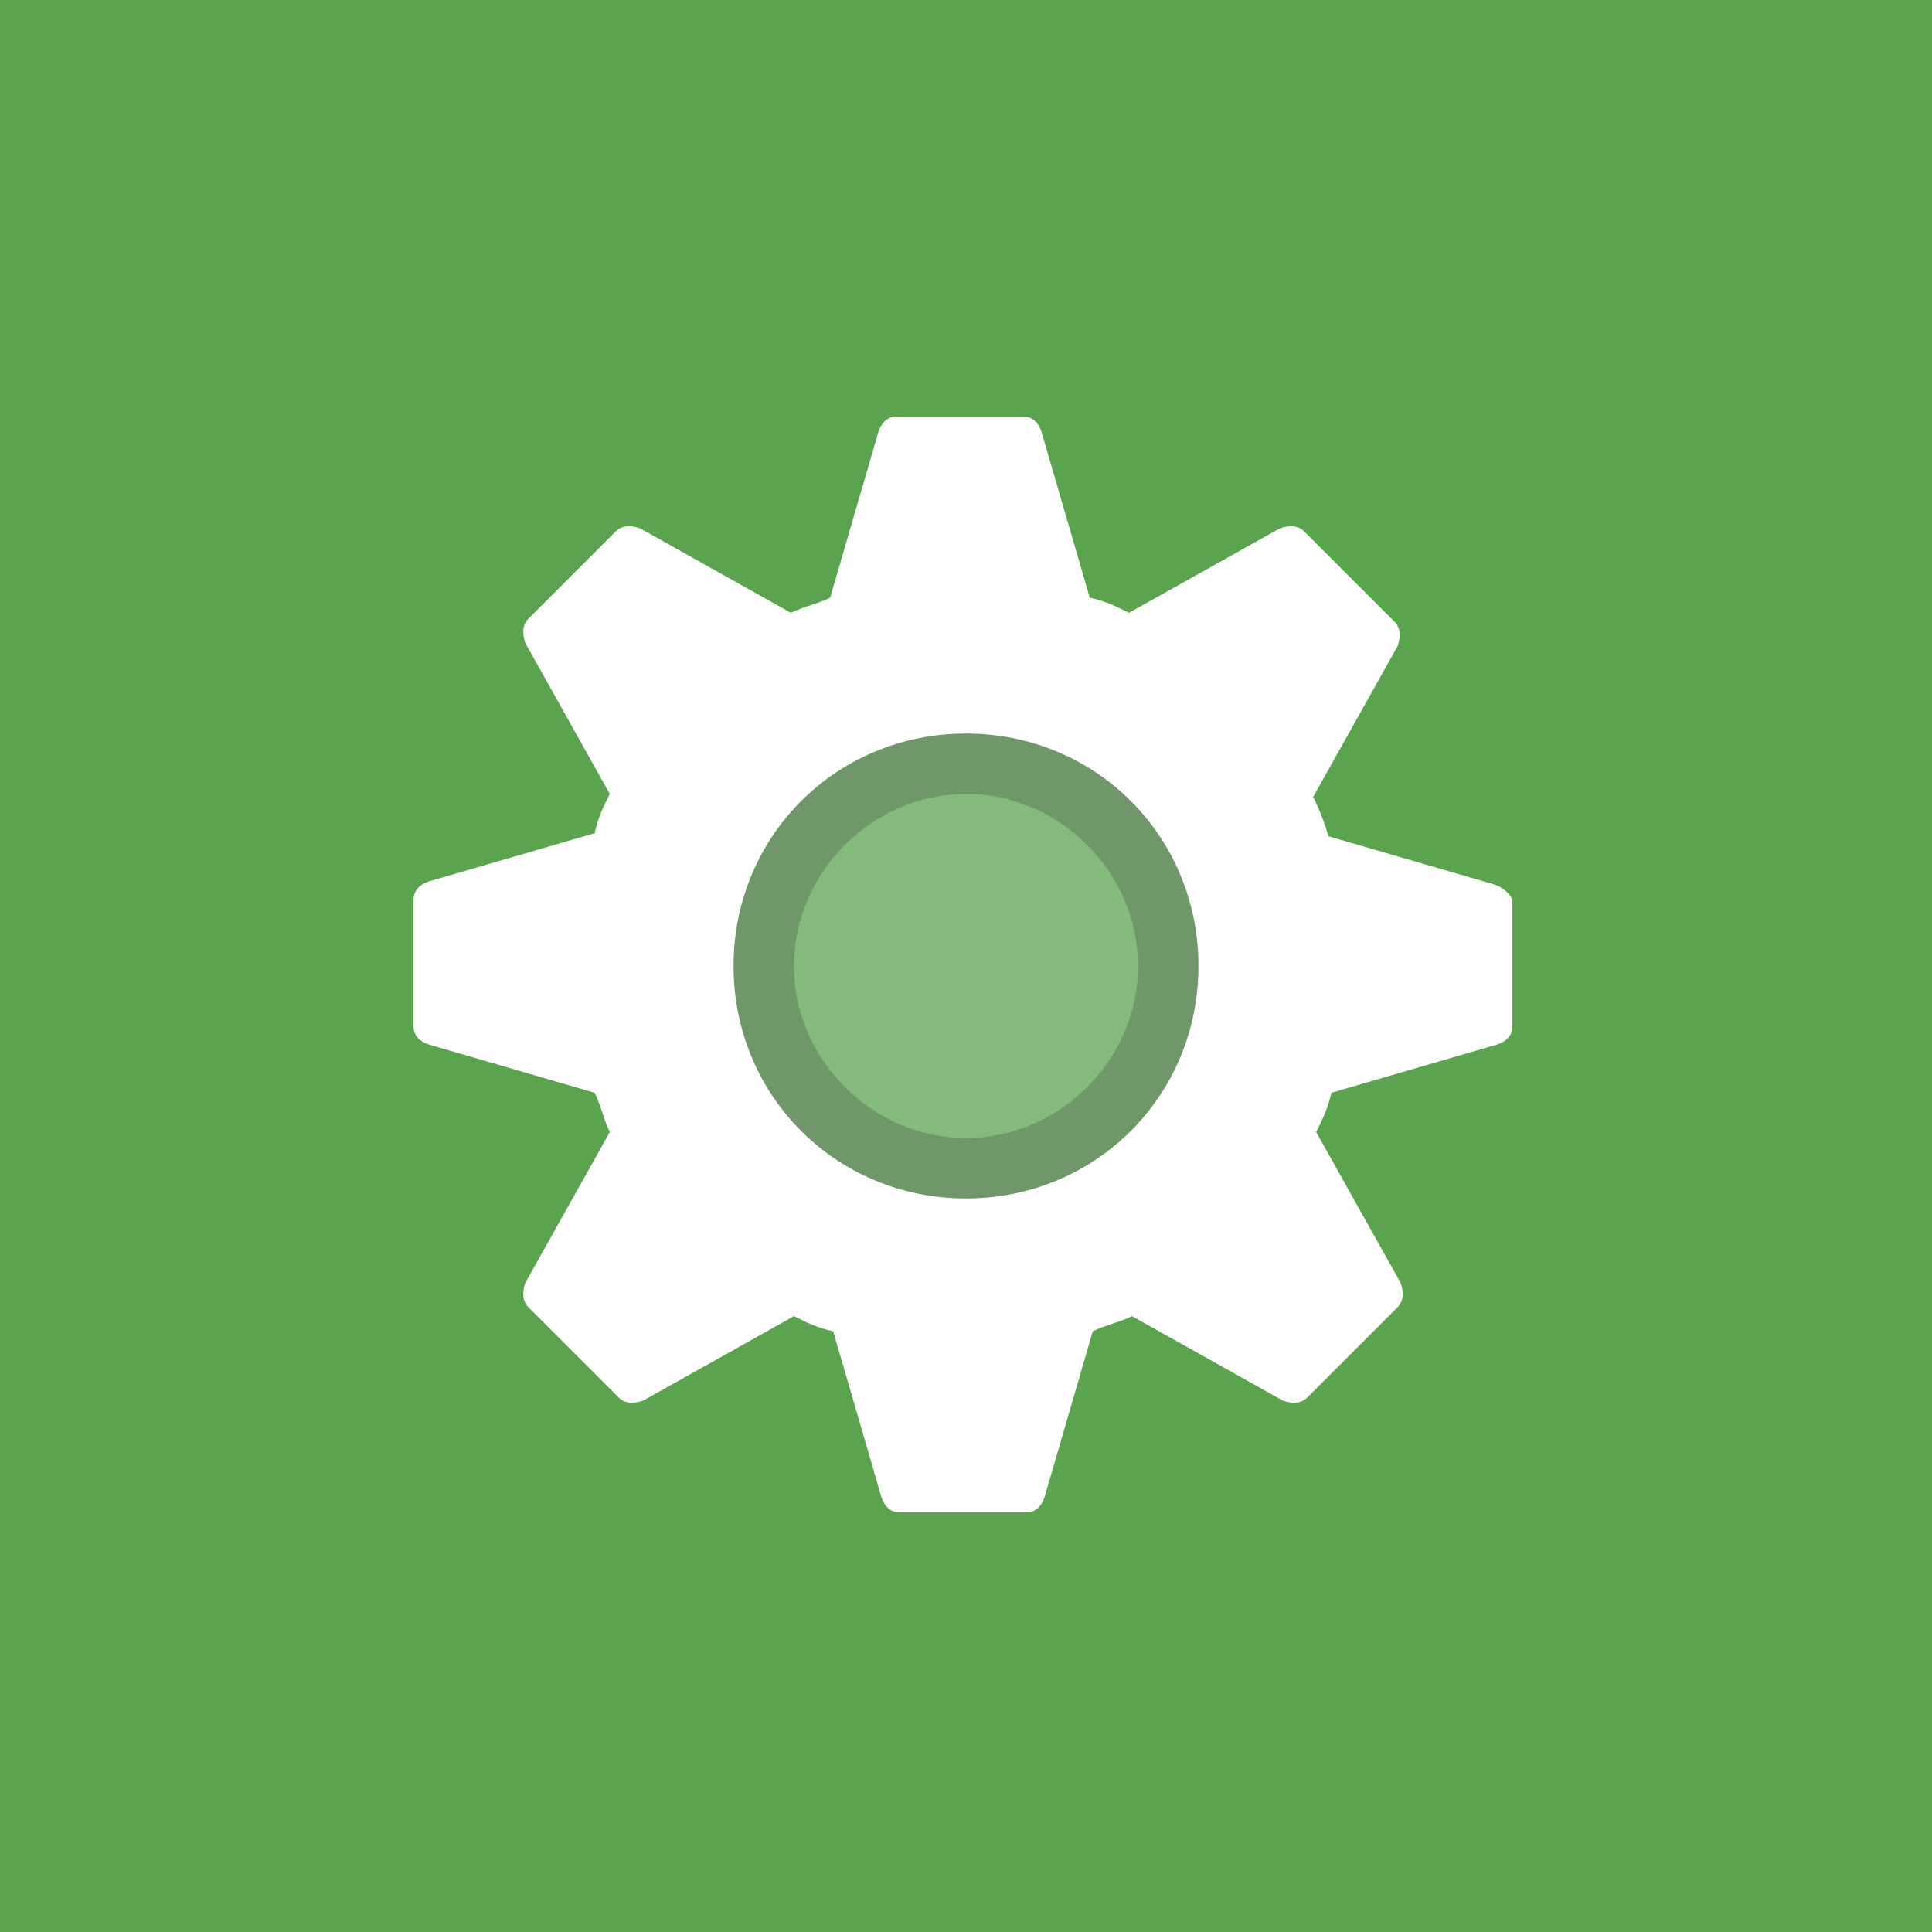
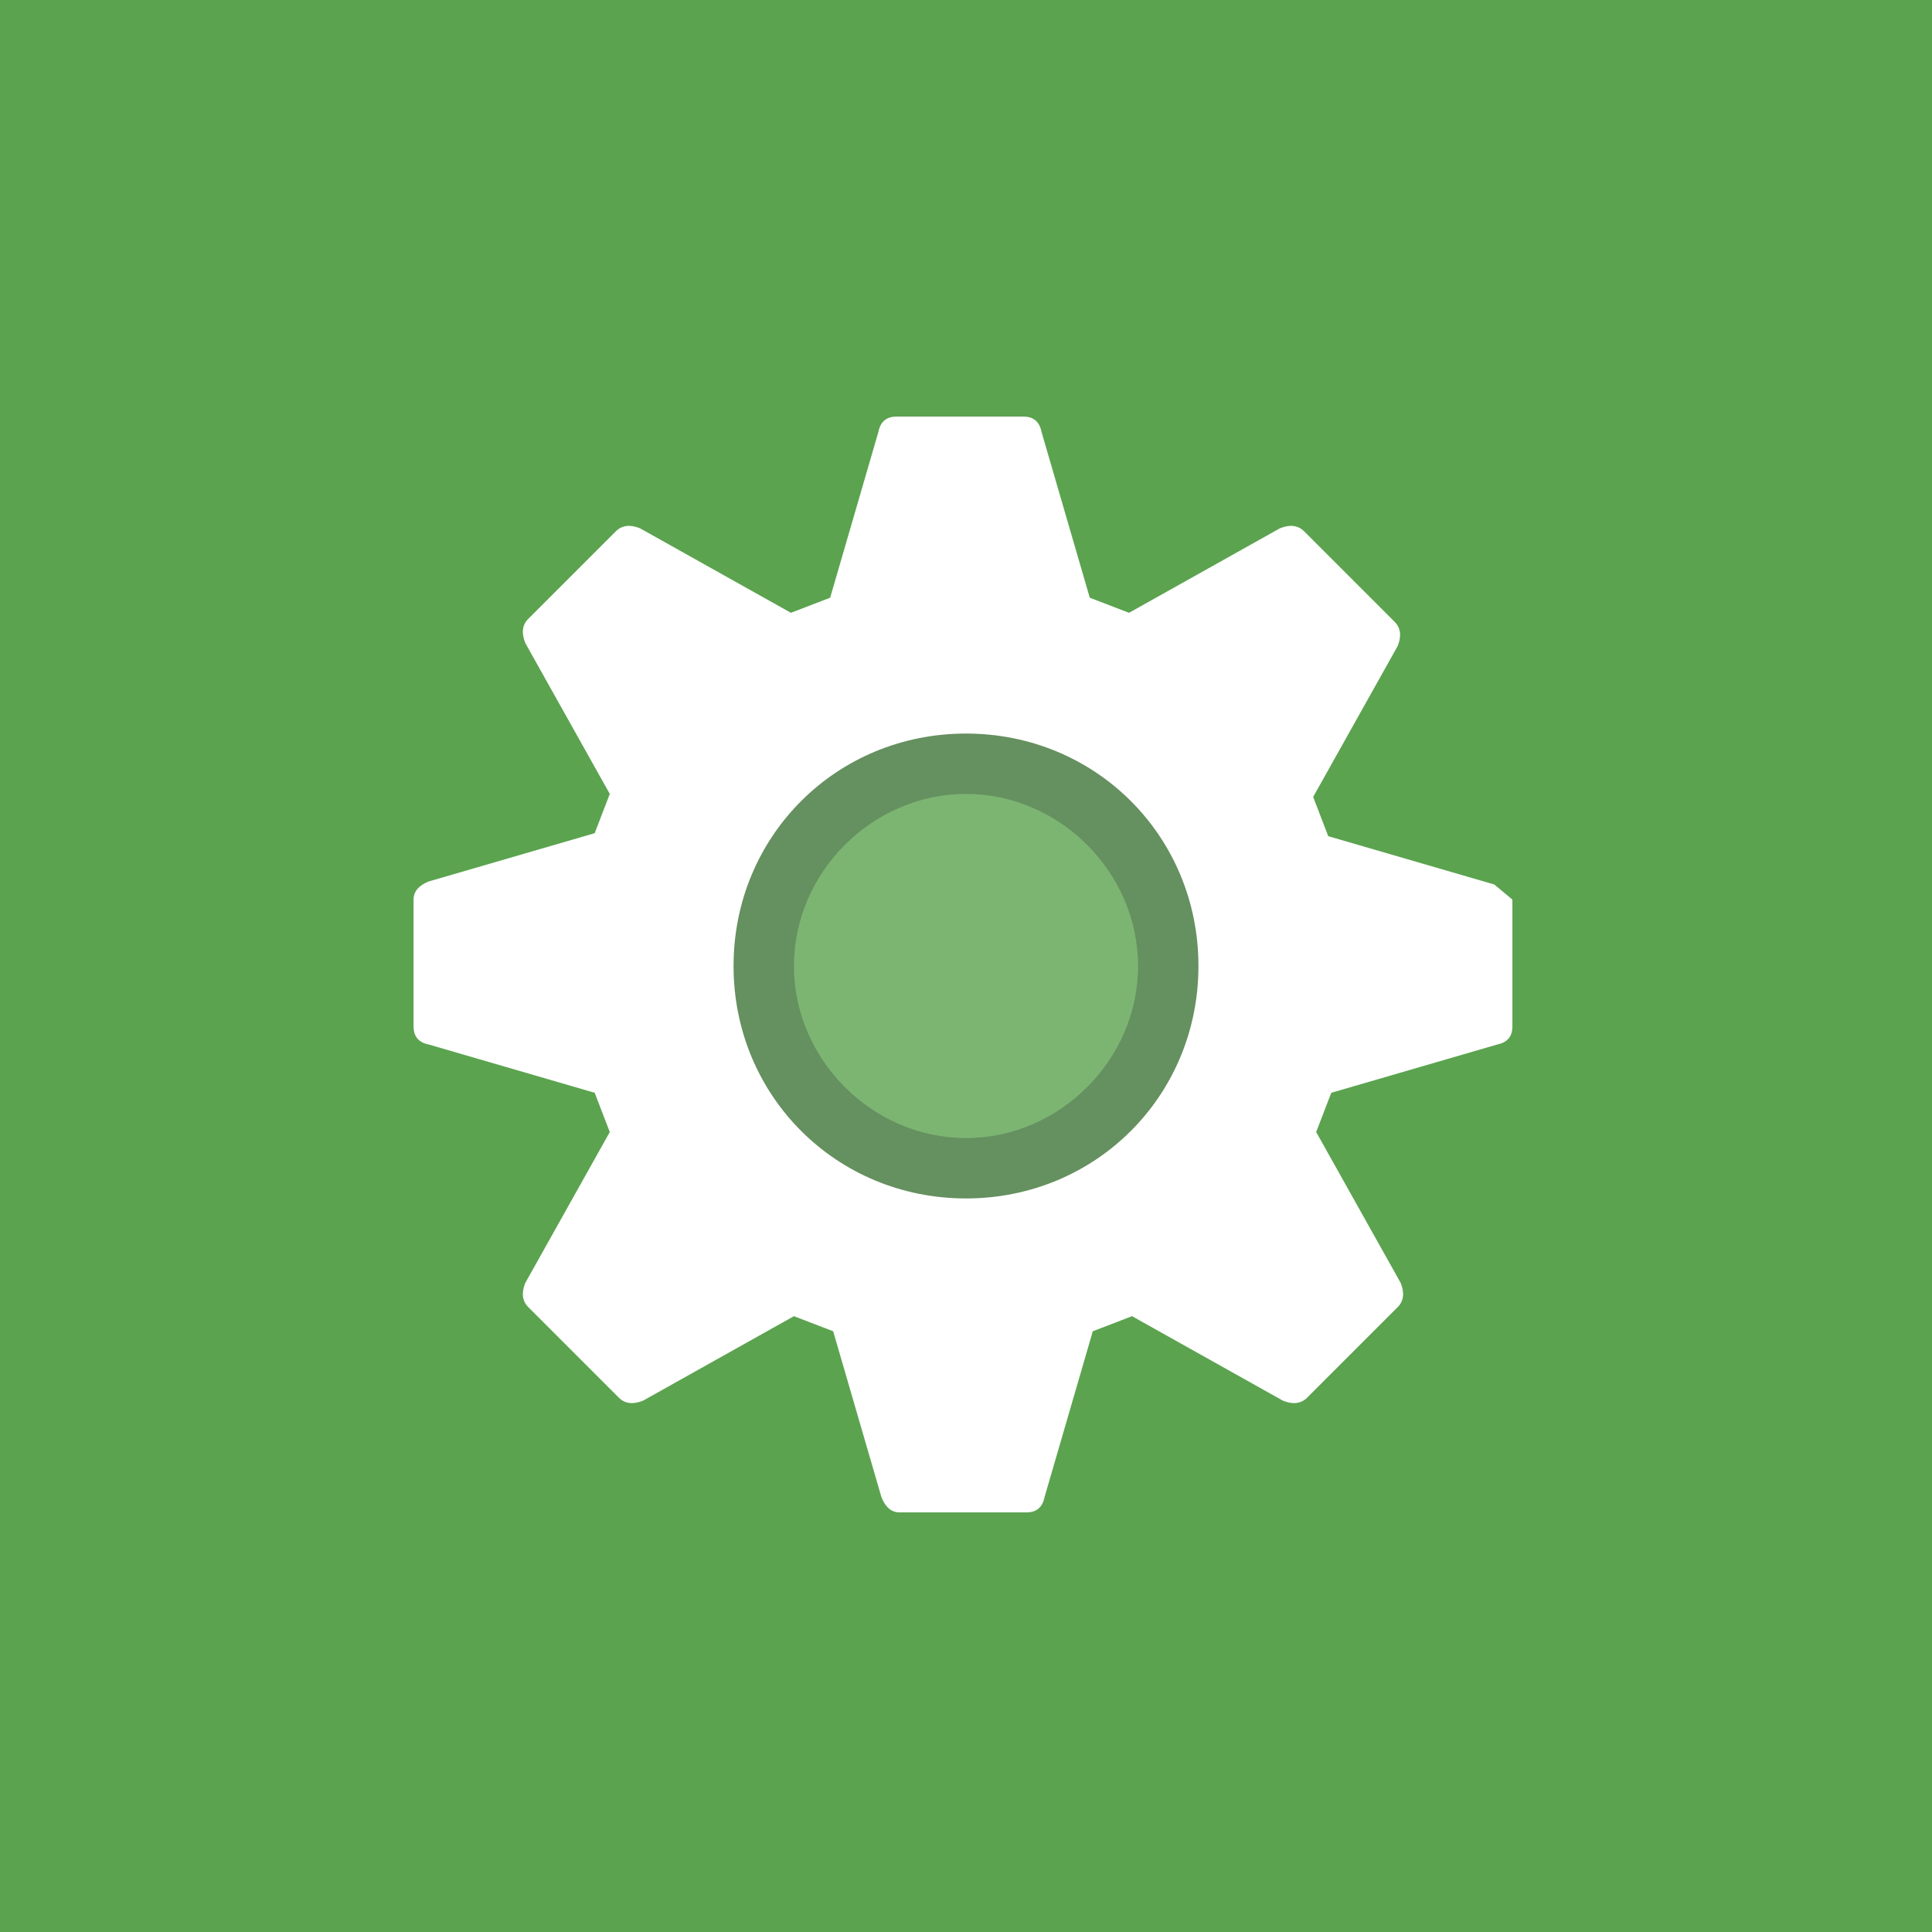
- <svg xmlns="http://www.w3.org/2000/svg" x="0px" y="0px" viewBox="0 0 64 64" enable-background="new 0 0 64 64" xml:space="preserve">
-   <path fill="#5BA34F" d="M0,0h64v64H0V0z" />
-   <path fill="#FFFFFF" d="M49.5,29.3L44,27.7c-0.1-0.4-0.3-0.9-0.5-1.3l2.8-5c0.1-0.3,0.1-0.6-0.1-0.8l-3-3c-0.2-0.2-0.5-0.2-0.8-0.1  l-5,2.8c-0.4-0.2-0.8-0.4-1.3-0.5l-1.6-5.5c-0.1-0.3-0.3-0.5-0.6-0.5h-4.2c-0.3,0-0.5,0.2-0.6,0.5l-1.6,5.5  c-0.4,0.2-0.9,0.3-1.3,0.5l-5-2.8c-0.3-0.1-0.6-0.1-0.8,0.1l-2.9,2.9c-0.2,0.2-0.2,0.5-0.1,0.8l2.8,5c-0.2,0.4-0.4,0.8-0.5,1.3  l-5.5,1.6c-0.3,0.1-0.5,0.3-0.5,0.6V34c0,0.3,0.2,0.5,0.5,0.6l5.5,1.6c0.2,0.4,0.3,0.9,0.5,1.3l-2.8,5c-0.1,0.3-0.1,0.6,0.1,0.8l3,3  c0.2,0.2,0.5,0.2,0.8,0.1l5-2.8c0.4,0.2,0.8,0.4,1.3,0.5l1.6,5.5c0.1,0.3,0.3,0.5,0.6,0.5H34c0.3,0,0.5-0.2,0.6-0.5l1.6-5.5  c0.4-0.2,0.9-0.3,1.3-0.5l5,2.8c0.3,0.1,0.6,0.1,0.8-0.1l3-3c0.2-0.2,0.2-0.5,0.1-0.8l-2.8-5c0.2-0.4,0.4-0.8,0.5-1.3l5.5-1.6  c0.3-0.1,0.5-0.3,0.5-0.6v-4.2C50,29.6,49.8,29.4,49.5,29.3z" />
-   <g opacity="0.75" enable-background="new    ">
-     <circle fill="#5BA34F" cx="32" cy="32" r="6.7" />
-     <path fill="#3F7437" d="M32,26.3c3.1,0,5.7,2.6,5.7,5.7s-2.6,5.7-5.7,5.7s-5.7-2.6-5.7-5.7S28.9,26.3,32,26.3 M32,24.3   c-4.3,0-7.7,3.4-7.7,7.7s3.4,7.7,7.7,7.7s7.7-3.4,7.7-7.7S36.3,24.3,32,24.3L32,24.3z" />
+ <svg xmlns="http://www.w3.org/2000/svg" xml:space="preserve" viewBox="0 0 64 64">
+   <path fill="#5ba34f" d="M0 0h64v64H0z" />
+   <path fill="#fff" d="M49.5 29.3 44 27.7l-.5-1.3 2.8-5q.2-.5-.1-.8l-3-3q-.3-.3-.8-.1l-5 2.8-1.3-.5-1.6-5.5q-.1-.5-.6-.5h-4.2q-.5 0-.6.5l-1.6 5.5-1.3.5-5-2.8q-.5-.2-.8.1l-2.9 2.9q-.3.3-.1.8l2.8 5-.5 1.3-5.5 1.6q-.5.2-.5.6V34q0 .5.5.6l5.5 1.6.5 1.3-2.8 5q-.2.5.1.8l3 3q.3.3.8.1l5-2.8 1.3.5 1.6 5.5q.2.5.6.5H34q.5 0 .6-.5l1.6-5.5 1.3-.5 5 2.8q.5.2.8-.1l3-3q.3-.3.1-.8l-2.8-5 .5-1.3 5.5-1.6q.5-.1.5-.6v-4.2z" />
+   <g opacity=".8">
+     <circle cx="32" cy="32" r="6.7" fill="#5ba34f" />
+     <path fill="#3f7437" d="M32 26.3c3.1 0 5.7 2.6 5.7 5.7s-2.6 5.7-5.7 5.7-5.7-2.6-5.7-5.7 2.6-5.7 5.7-5.7m0-2c-4.3 0-7.7 3.4-7.7 7.7s3.4 7.7 7.7 7.7 7.7-3.4 7.7-7.7-3.4-7.7-7.7-7.7" />
  </g>
</svg>
